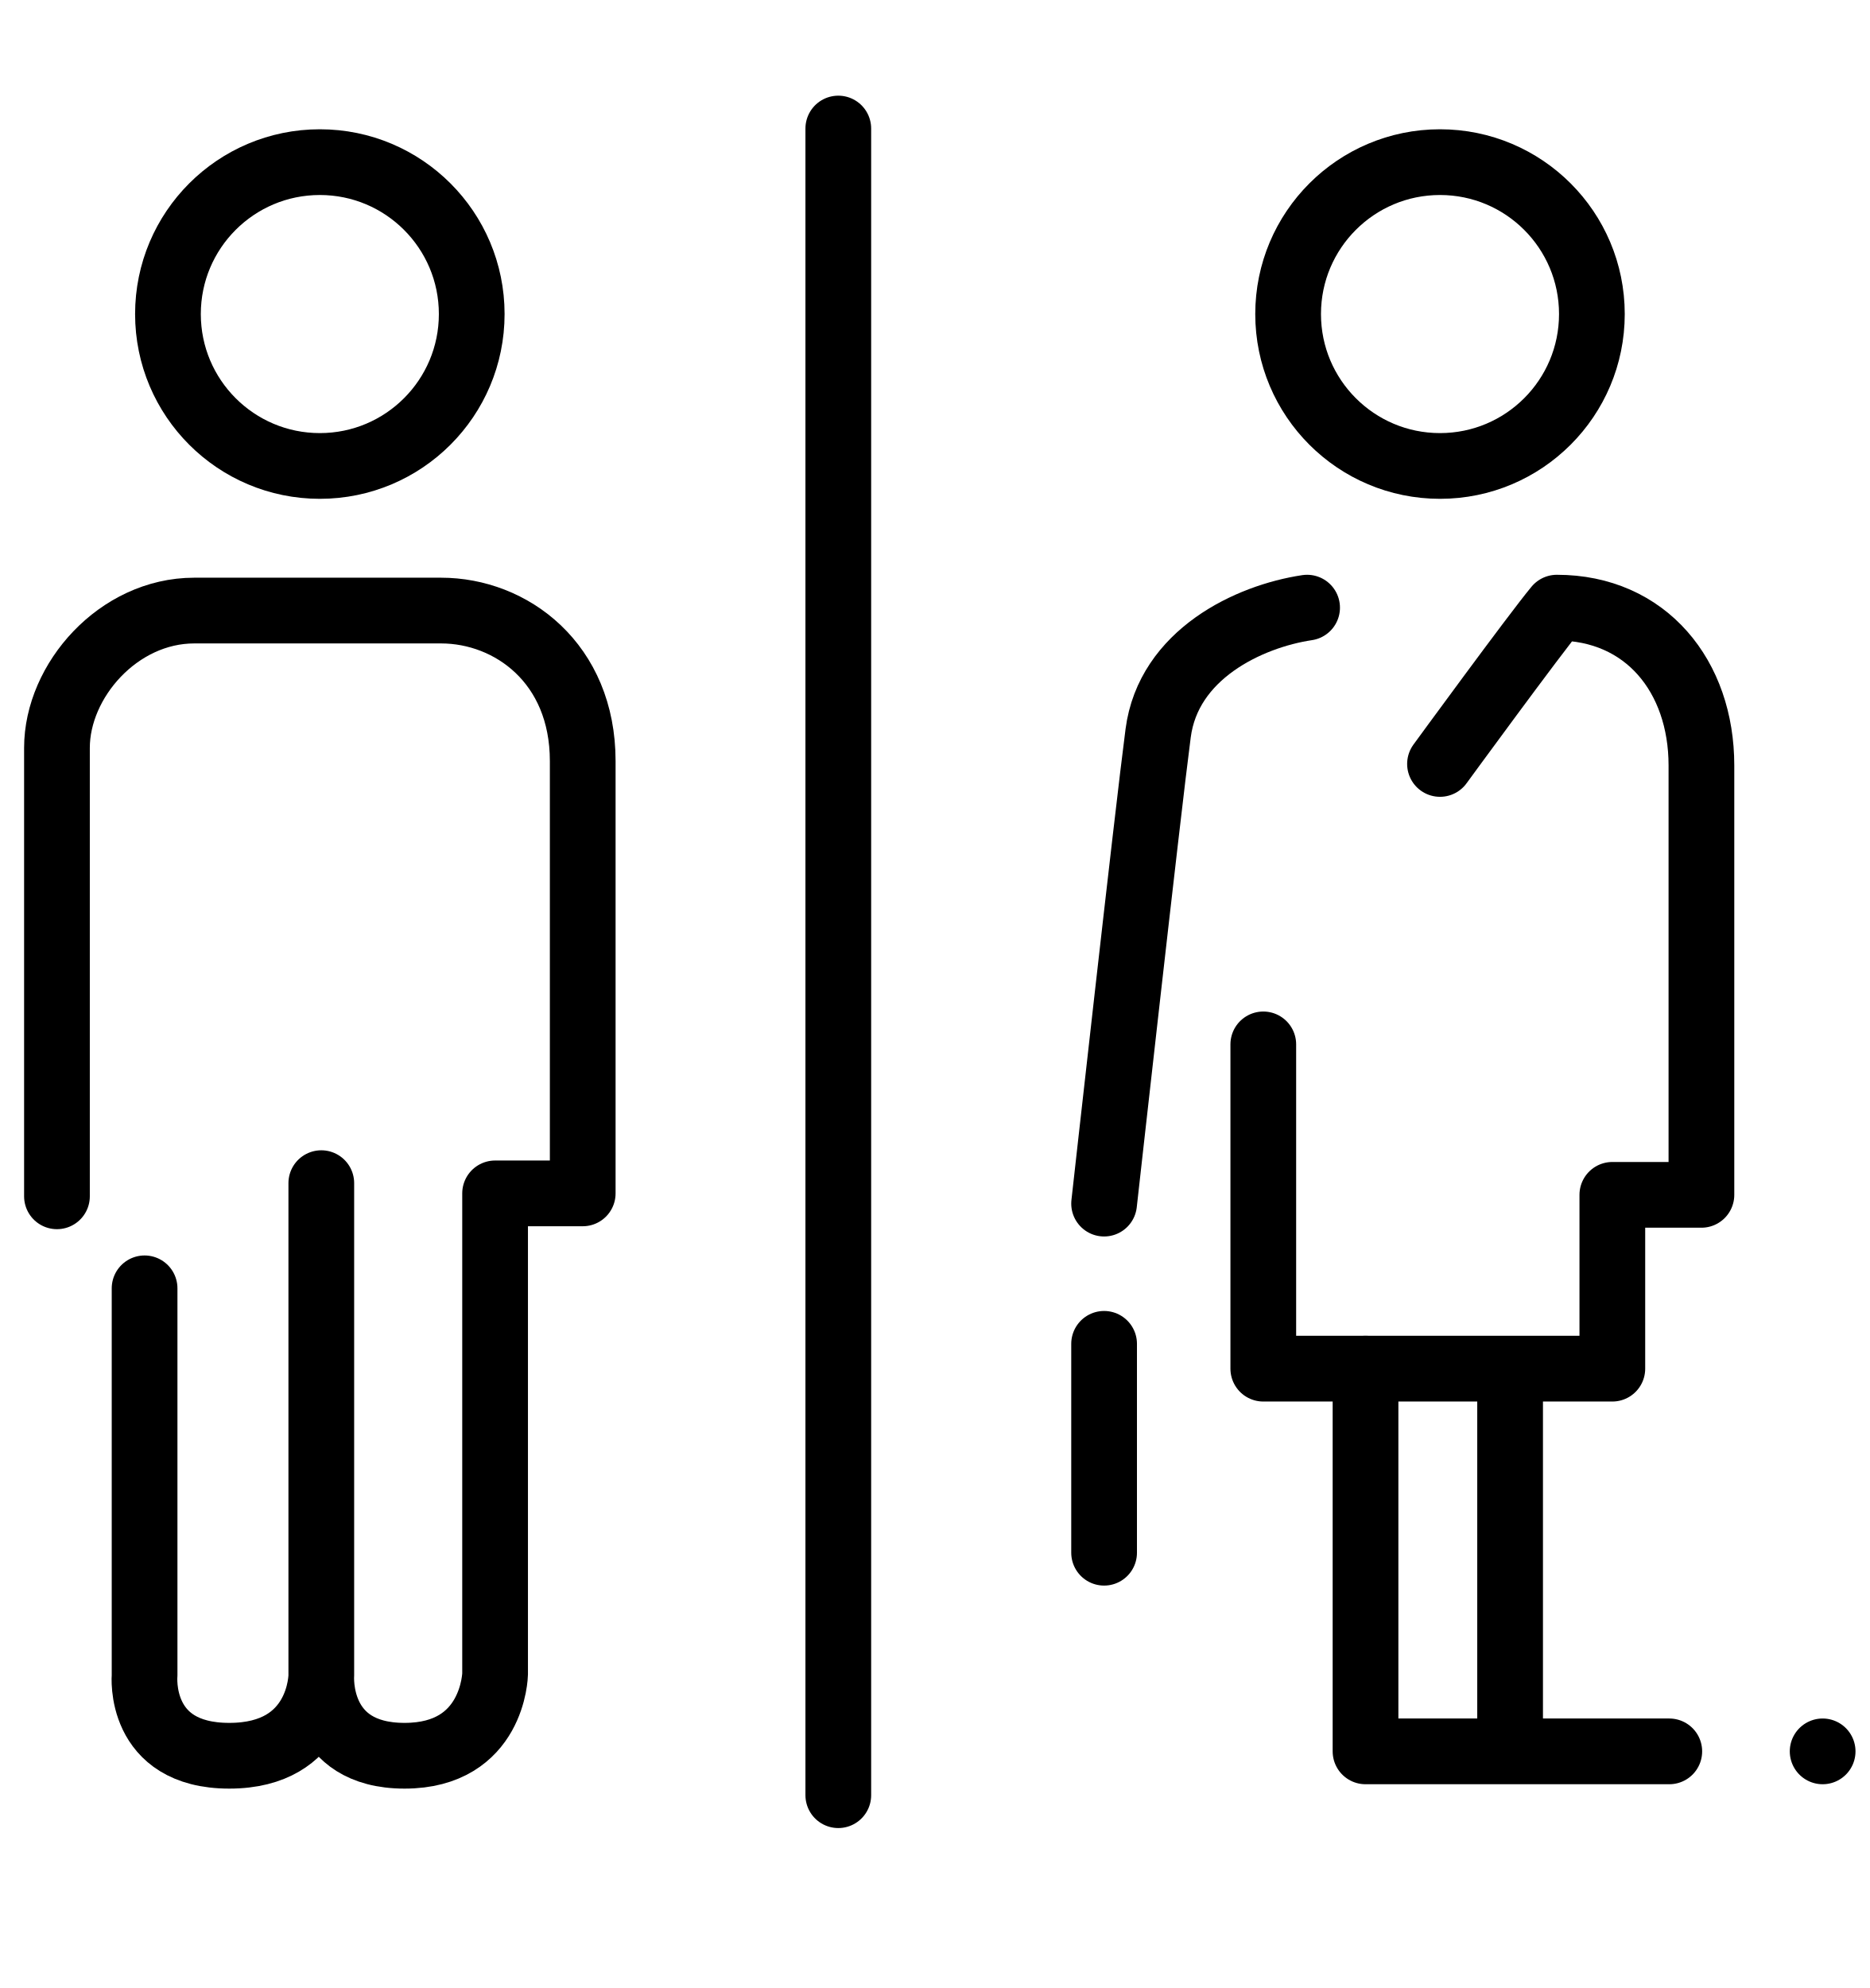
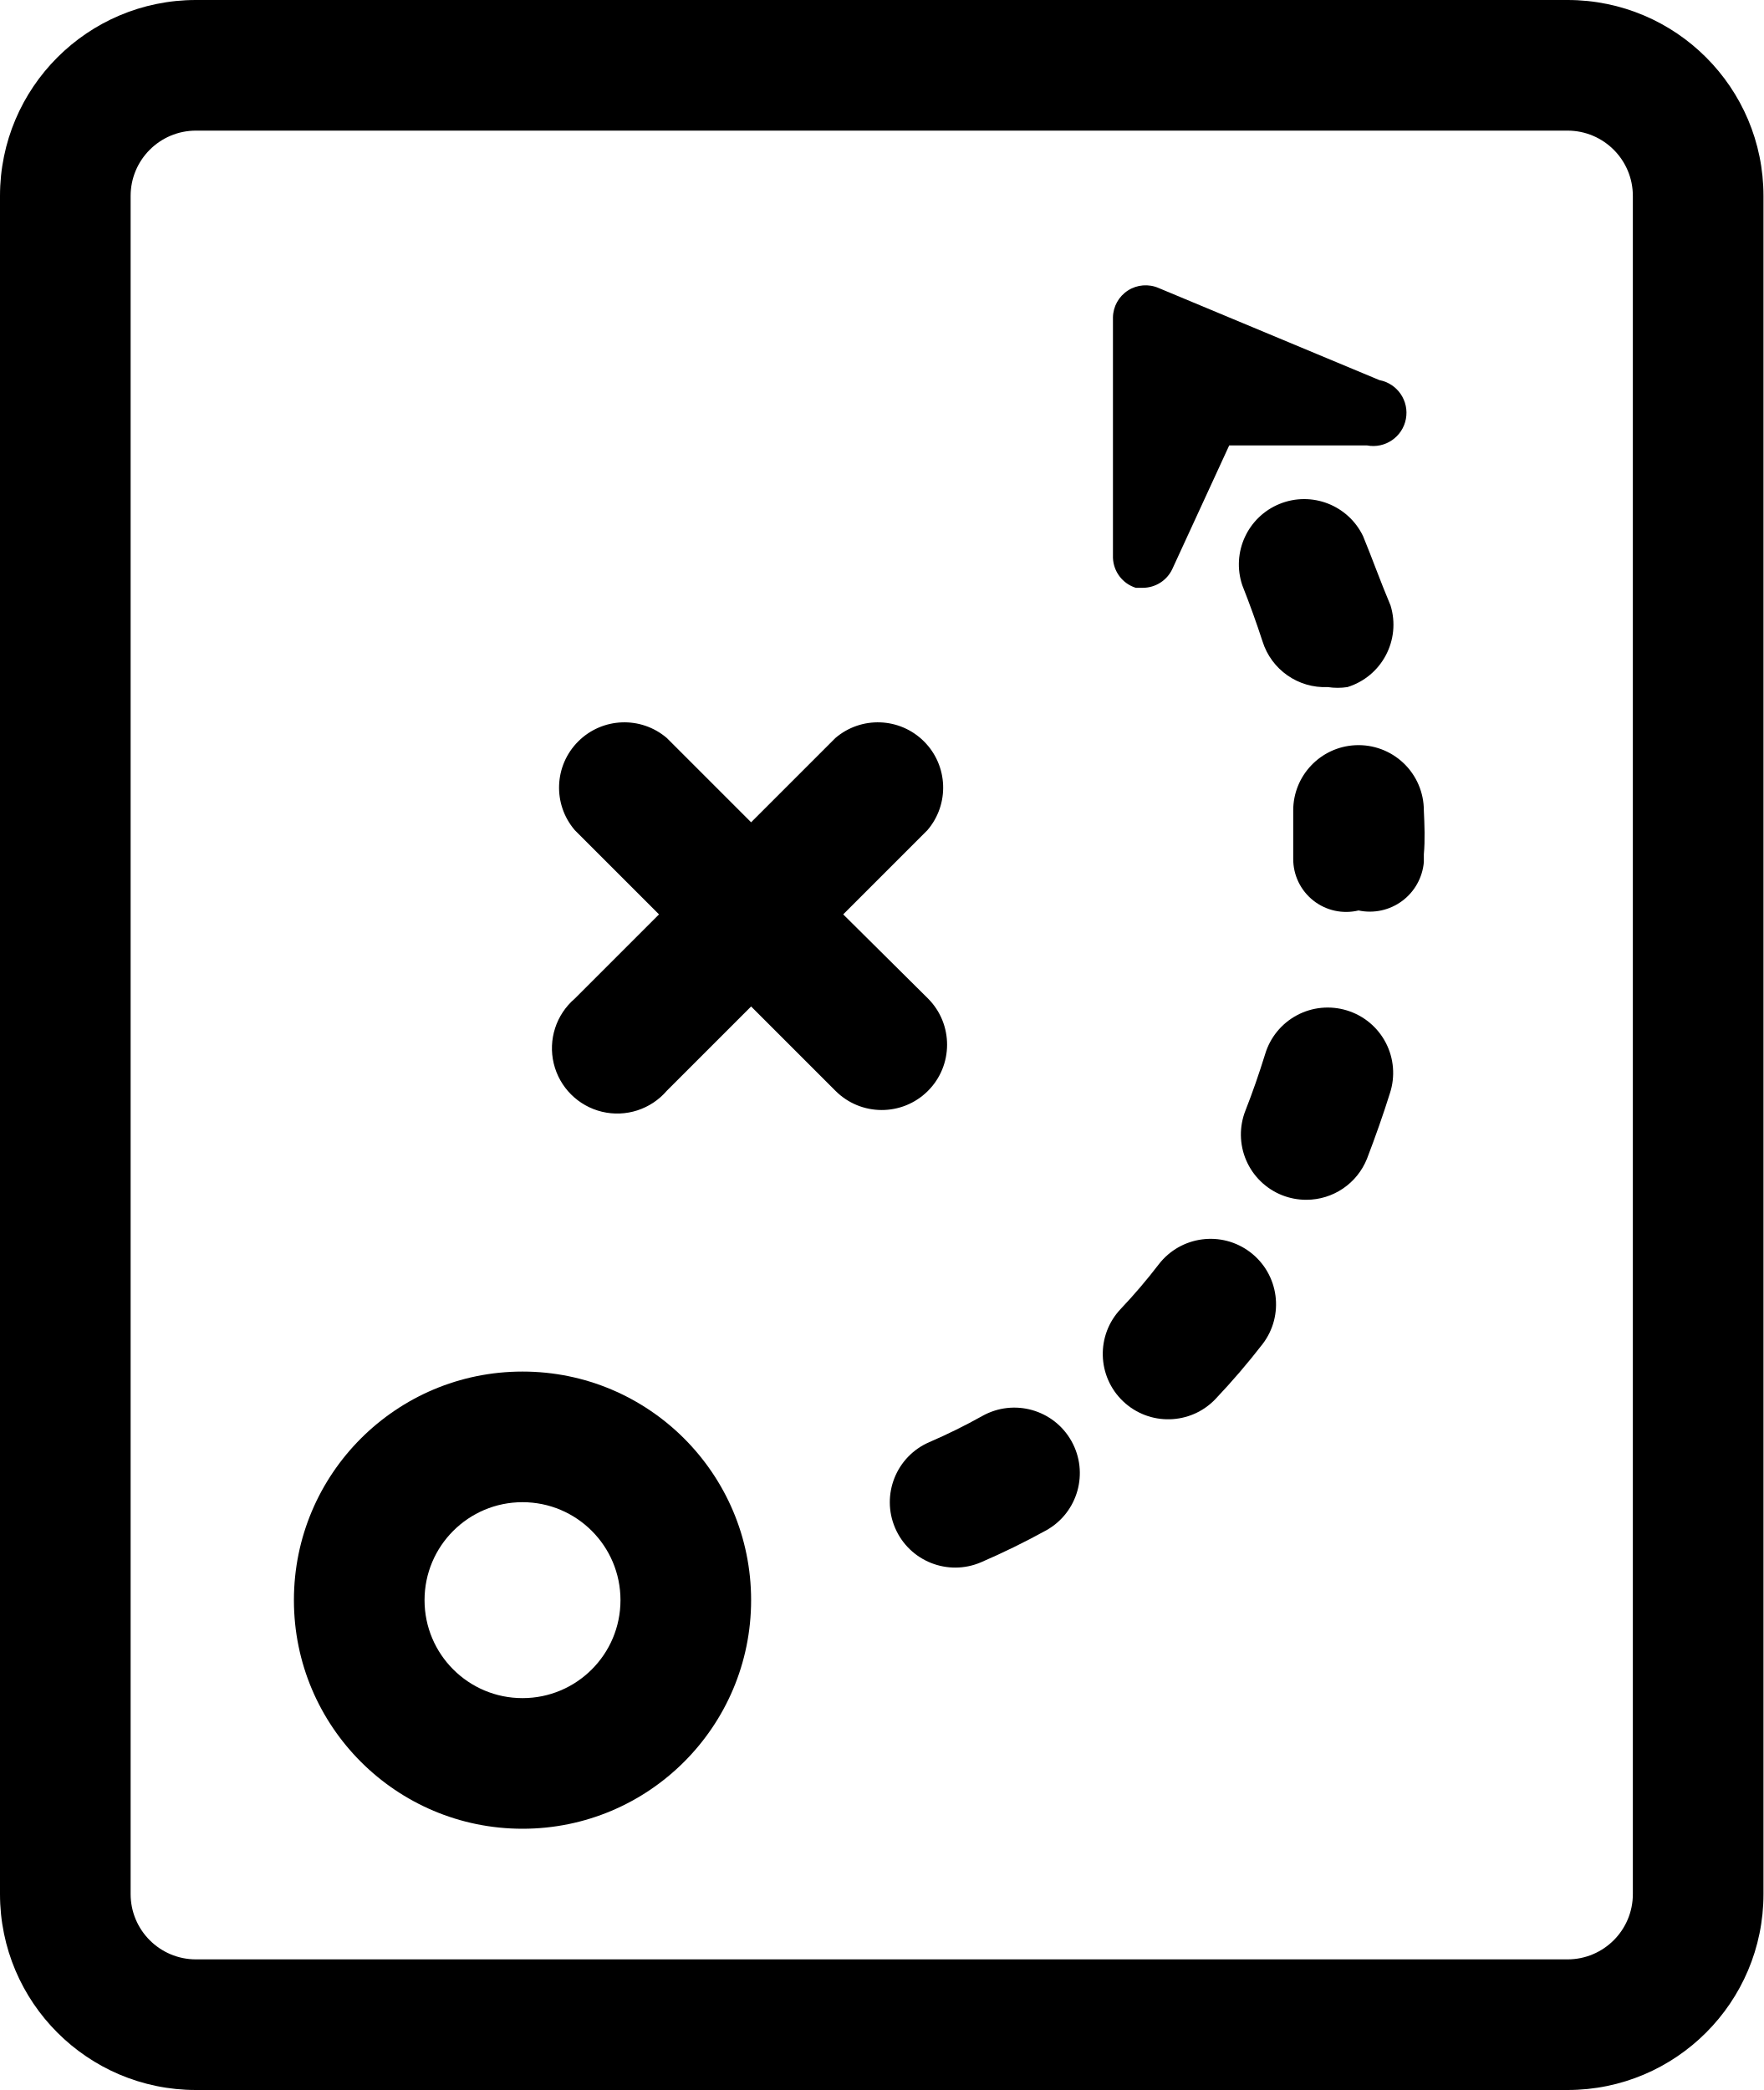
- <svg xmlns="http://www.w3.org/2000/svg" version="1.1" id="Ebene_1" x="0px" y="0px" viewBox="0 0 128 136.1" style="enable-background:new 0 0 128 136.1;" xml:space="preserve">
-   <style type="text/css">
- 	.st0{fill:none;stroke:#000000;stroke-width:4.5;stroke-linecap:round;stroke-miterlimit:10;}
- 	.st1{fill:none;stroke:#000000;stroke-width:4.5;stroke-linecap:round;stroke-linejoin:round;stroke-miterlimit:10;}
- </style>
-   <line class="st0" x1="57.4" y1="8.8" x2="57.4" y2="122.9" />
-   <path class="st1" d="M9.9,88.2v26.5c0,0-0.5,5.5,5.8,5.5s6.3-5.5,6.3-5.5V81v33.7c0,0-0.4,5.5,5.7,5.5s6.2-5.6,6.2-5.6V81.7h6  c0,0,0-22.9,0-29.6S35,41.8,30.2,41.8s-13,0-16.9,0c-5.2,0-9.4,4.8-9.4,9.4s0,30.7,0,30.7" />
-   <circle class="st1" cx="21.9" cy="21.5" r="10.4" />
-   <line class="st1" x1="75.6" y1="106.3" x2="75.6" y2="92" />
-   <path class="st1" d="M86.5,71.5v22.2h23.9V81.8h6.1c0,0,0-23.3,0-29.4s-3.8-10.8-9.9-10.8c-1.5,1.8-8,10.7-8,10.7" />
-   <path class="st1" d="M89.5,41.6c-4,0.6-9.5,3.2-10.2,8.6c-0.7,5.3-3.7,32.2-3.7,32.2" />
-   <polyline class="st1" points="114.3,119.9 93.5,119.9 93.5,93.7 " />
-   <line class="st1" x1="103.4" y1="94.3" x2="103.4" y2="119" />
-   <line class="st1" x1="124.8" y1="119.9" x2="124.8" y2="119.9" />
-   <circle class="st1" cx="98.6" cy="21.5" r="10.4" />
+ <svg xmlns="http://www.w3.org/2000/svg" viewBox="0 0 27 32">
+   <path d="M28.5,34H7.5a3,3,0,0,1-3-3V5a3,3,0,0,1,3-3h21a3,3,0,0,1,3,3V31A3,3,0,0,1,28.5,34ZM7.5,4a1,1,0,0,0-1,1V31a1,1,0,0,0,1,1h21a1,1,0,0,0,1-1V5a1,1,0,0,0-1-1H7.5Z" transform="translate(-4.5 -2)" />
+   <path d="M18.71,17.29L17.41,16l1.29-1.29a1,1,0,0,0-1.41-1.41L16,14.59l-1.29-1.29a1,1,0,0,0-1.41,1.41L14.59,16l-1.29,1.29a1,1,0,1,0,1.41,1.41L16,17.41l1.29,1.29A1,1,0,0,0,18.71,17.29Z" transform="translate(-4.5 -2)" />
+   <path d="M12.5,23A3.5,3.5,0,1,0,16,26.5,3.5,3.5,0,0,0,12.5,23Zm0,5A1.5,1.5,0,1,1,14,26.5,1.5,1.5,0,0,1,12.5,28Z" transform="translate(-4.5 -2)" />
+   <path d="M25.37,10.21a1,1,0,0,0-1.85.75q0.17,0.43.31,0.86a1,1,0,0,0,1,.7,1,1,0,0,0,.3,0,1,1,0,0,0,.66-1.25C25.63,10.89,25.51,10.55,25.37,10.21Z" transform="translate(-4.5 -2)" />
+   <path d="M22.24,21.36a8.61,8.61,0,0,1-.58.68,1,1,0,0,0,1.45,1.38,11,11,0,0,0,.72-0.84A1,1,0,0,0,22.24,21.36Z" transform="translate(-4.5 -2)" />
+   <path d="M26.3,14.41a1,1,0,0,0-1.05-1,1,1,0,0,0-.95,1c0,0.19,0,.31,0,0.49v0.25a0.81,0.81,0,0,0,1,.79h0a0.83,0.83,0,0,0,1-.74V15.08C26.32,14.86,26.31,14.63,26.3,14.41Z" transform="translate(-4.5 -2)" />
+   <path d="M19.54,23.68a8.83,8.83,0,0,1-.81.4,1,1,0,1,0,.79,1.84q0.51-.22,1-0.49A1,1,0,0,0,19.54,23.68Z" transform="translate(-4.5 -2)" />
+   <path d="M25.12,17.47a1,1,0,0,0-1.25.67c-0.09.29-.19,0.58-0.3,0.86a1,1,0,0,0,.56,1.3,1,1,0,0,0,.37.07,1,1,0,0,0,.93-0.63c0.13-.34.25-0.68,0.35-1A1,1,0,0,0,25.12,17.47Z" transform="translate(-4.5 -2)" />
+   <path d="M21.89,11H22a0.5,0.5,0,0,0,.45-0.29l0.87-1.89,2.11,0a0.5,0.5,0,0,0,.19-1L22.24,6.41a0.5,0.5,0,0,0-.7.45l0,3.68A0.5,0.5,0,0,0,21.89,11Z" transform="translate(-4.5 -2)" />
</svg>
